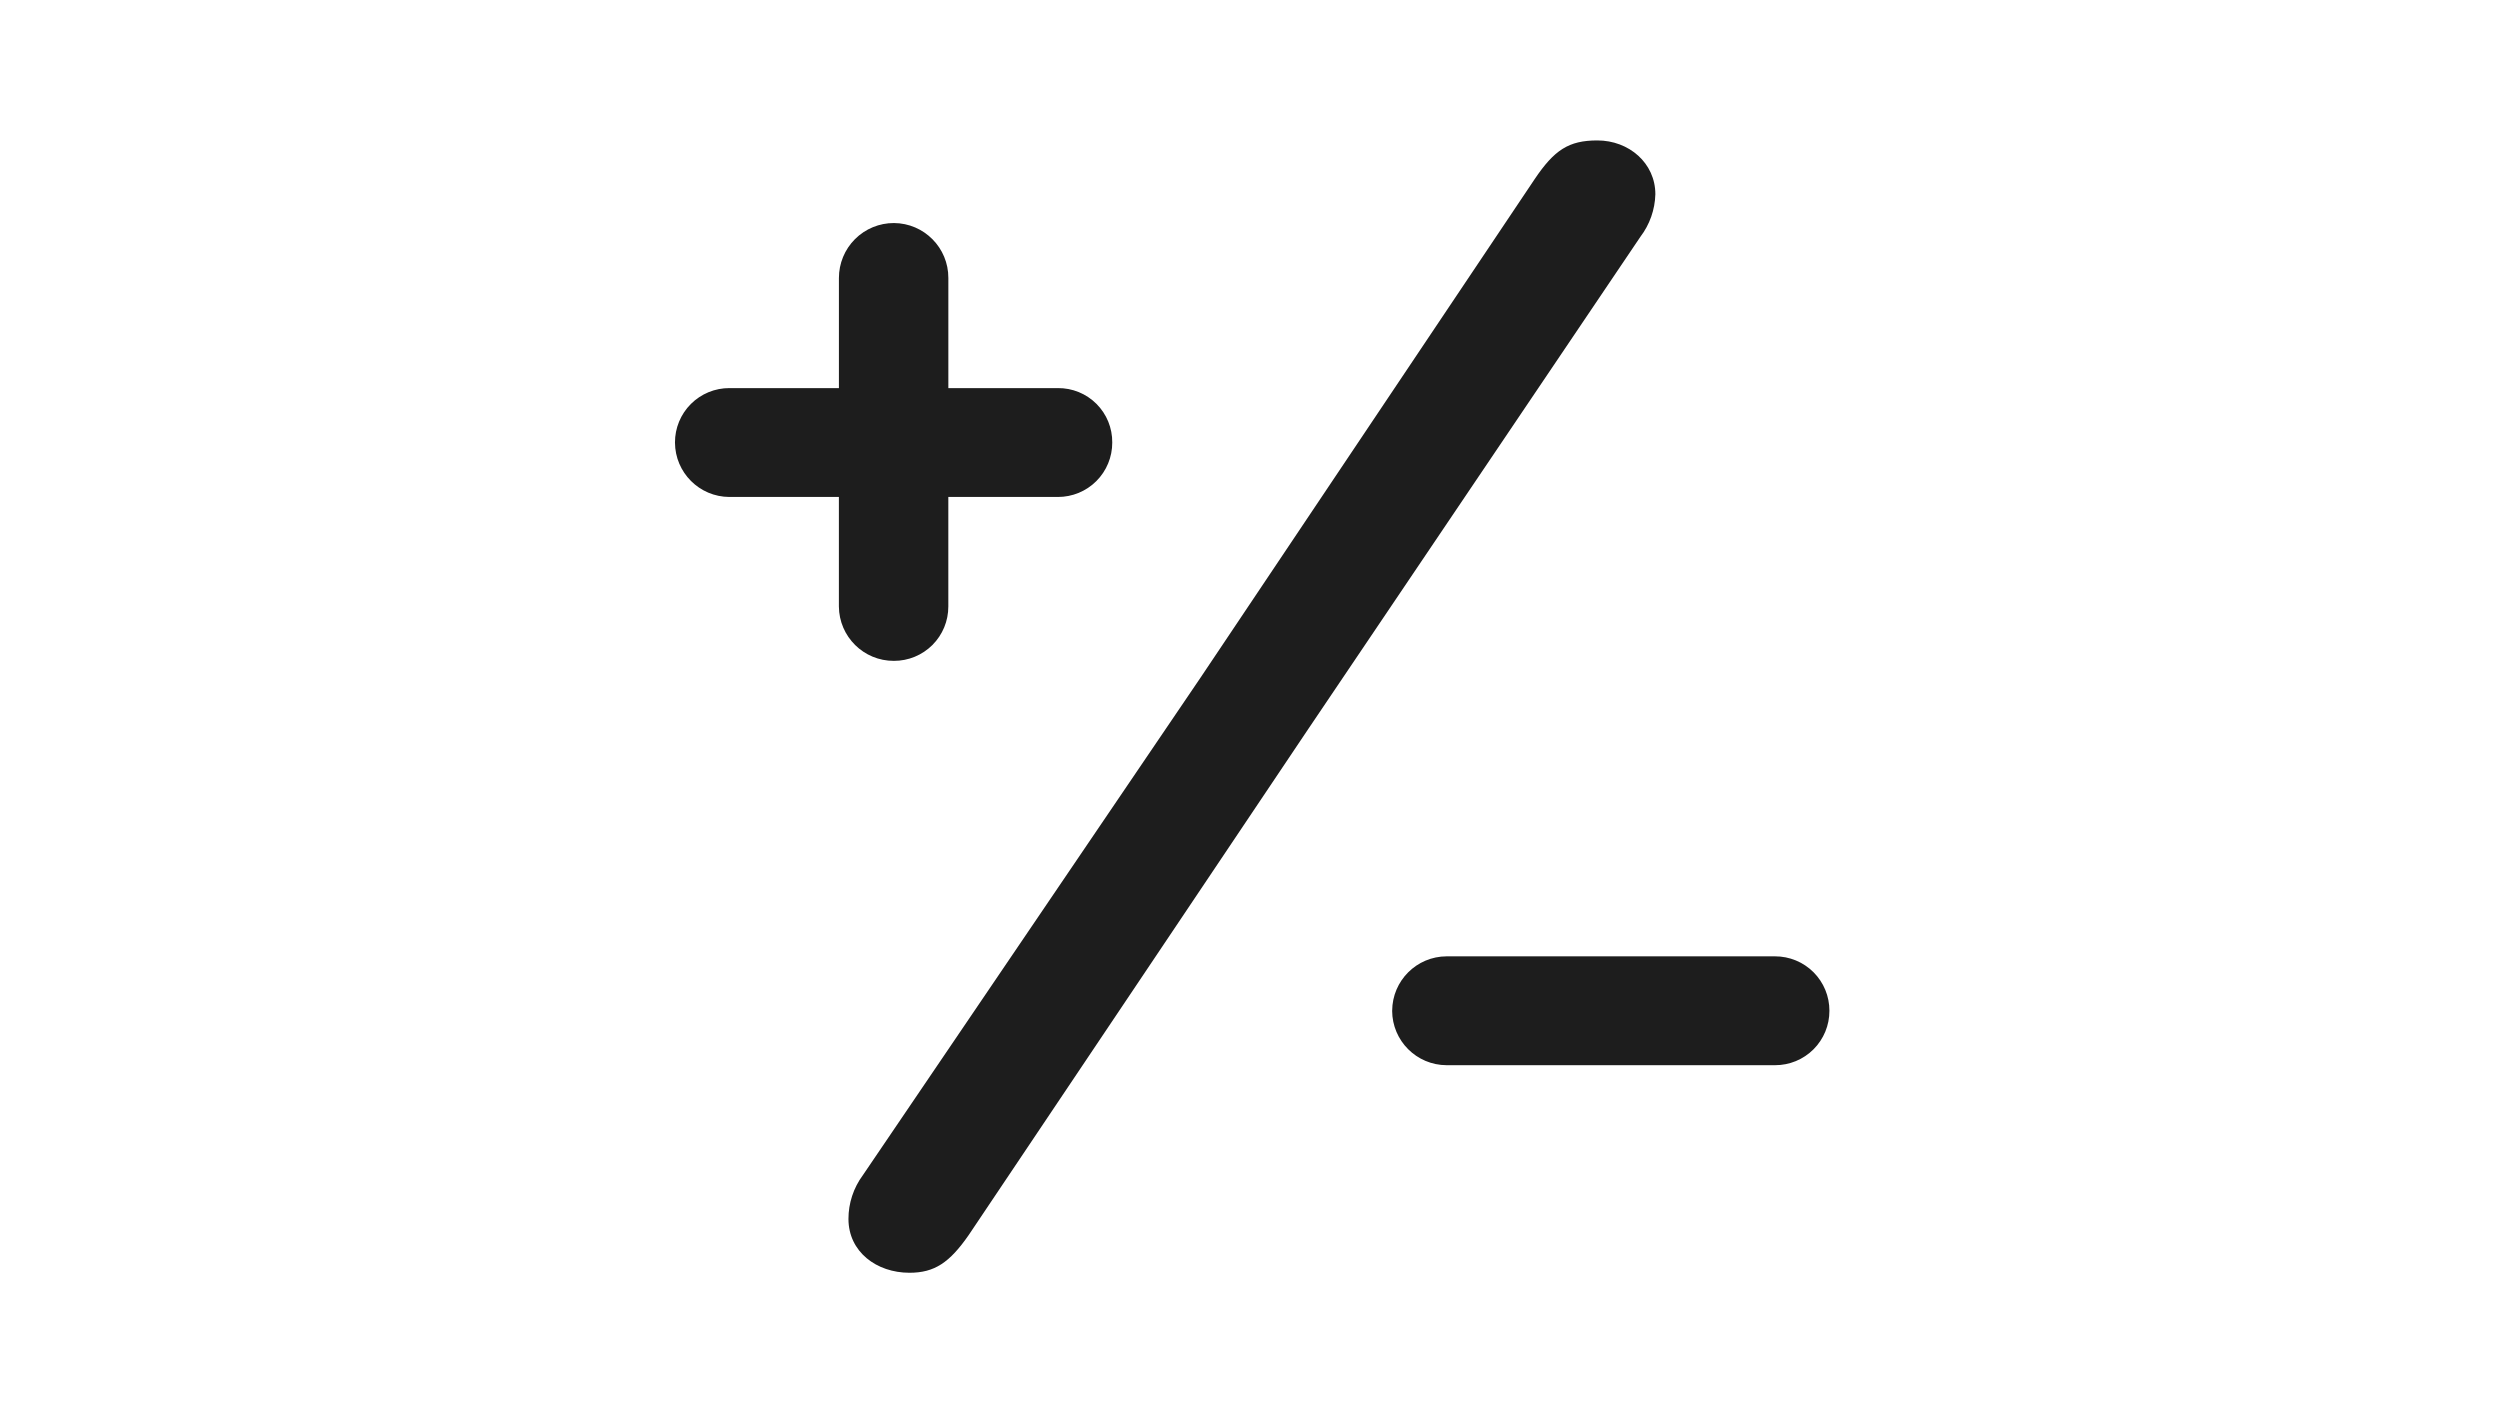
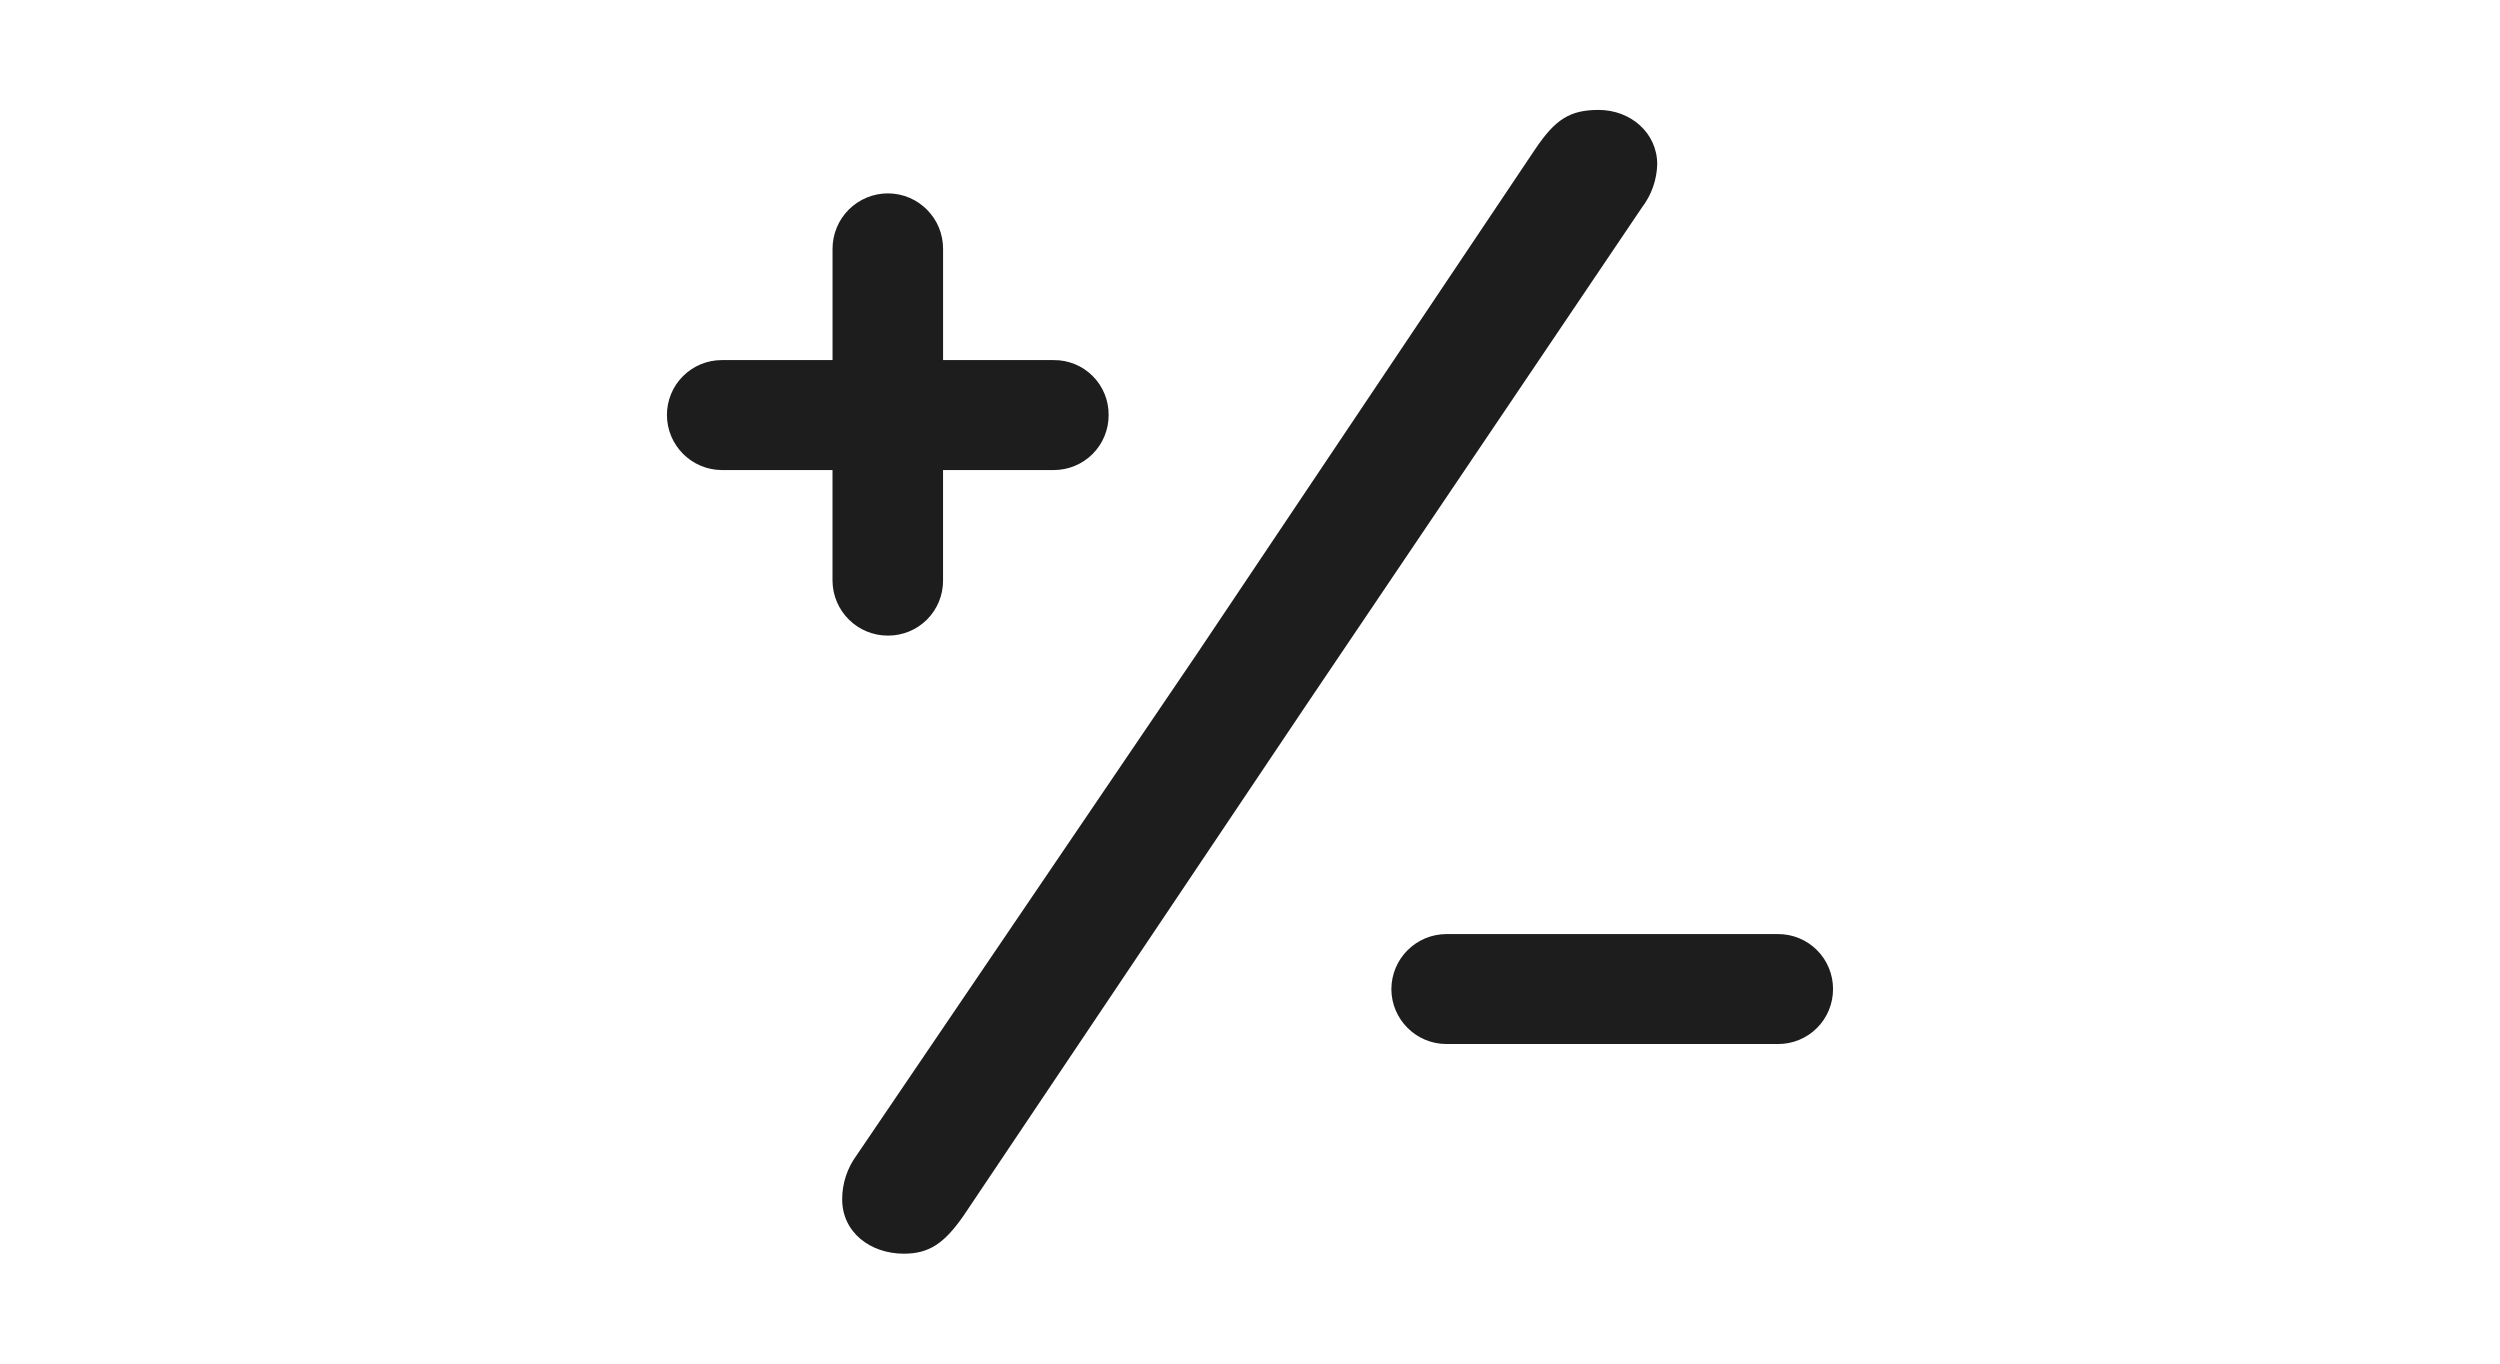
- <svg xmlns="http://www.w3.org/2000/svg" width="300" height="170" viewBox="0 0 300 170">
+ <svg xmlns="http://www.w3.org/2000/svg" width="297" height="162" viewBox="0 0 297 162">
  <defs>
    <clipPath id="clip-Artboard_26">
-       <rect width="300" height="170" />
+       <rect width="297" height="162" />
    </clipPath>
  </defs>
  <g id="Artboard_26" data-name="Artboard – 26" clip-path="url(#clip-Artboard_26)">
-     <rect width="300" height="170" fill="rgba(255,255,255,0)" />
-     <path id="Path_256" data-name="Path 256" d="M94.244-49.024l39.908-59.145a8.806,8.806,0,0,0,1.794-5.1c0-3.732-3.158-6.46-6.962-6.46-3.445,0-5.168,1.148-7.537,4.666L81.324-55.2,40.841,4.45a8.814,8.814,0,0,0-1.723,5.24c0,3.948,3.374,6.46,7.321,6.46,3.015,0,4.809-1.22,7.106-4.522ZM18.3-83.477a6.556,6.556,0,0,0,6.532,6.532H37.97V-63.81a6.571,6.571,0,0,0,6.6,6.532,6.51,6.51,0,0,0,6.532-6.532V-76.945H64.241a6.51,6.51,0,0,0,6.532-6.532,6.465,6.465,0,0,0-6.532-6.532H51.105v-13.207a6.571,6.571,0,0,0-6.532-6.6,6.586,6.586,0,0,0-6.6,6.6v13.207H24.835A6.51,6.51,0,0,0,18.3-83.477Zm86.061,68.188A6.556,6.556,0,0,0,110.9-8.757H150.3a6.51,6.51,0,0,0,6.532-6.532A6.51,6.51,0,0,0,150.3-21.82H110.9A6.556,6.556,0,0,0,104.364-15.289Z" transform="translate(62.697 136.581)" fill="#1d1d1d" />
+     <rect width="297" height="162" fill="rgba(255,255,255,0)" />
+     <path id="Path_256" data-name="Path 256" d="M94.244-49.024l39.908-59.145a8.806,8.806,0,0,0,1.794-5.1c0-3.732-3.158-6.46-6.962-6.46-3.445,0-5.168,1.148-7.537,4.666L81.324-55.2,40.841,4.45a8.814,8.814,0,0,0-1.723,5.24c0,3.948,3.374,6.46,7.321,6.46,3.015,0,4.809-1.22,7.106-4.522ZM18.3-83.477a6.556,6.556,0,0,0,6.532,6.532H37.97V-63.81a6.571,6.571,0,0,0,6.6,6.532,6.51,6.51,0,0,0,6.532-6.532V-76.945H64.241a6.51,6.51,0,0,0,6.532-6.532,6.465,6.465,0,0,0-6.532-6.532H51.105v-13.207a6.571,6.571,0,0,0-6.532-6.6,6.586,6.586,0,0,0-6.6,6.6v13.207H24.835A6.51,6.51,0,0,0,18.3-83.477Zm86.061,68.188A6.556,6.556,0,0,0,110.9-8.757H150.3a6.51,6.51,0,0,0,6.532-6.532A6.51,6.51,0,0,0,150.3-21.82H110.9A6.556,6.556,0,0,0,104.364-15.289Z" transform="translate(60.932 132.788)" fill="#1d1d1d" />
  </g>
</svg>
